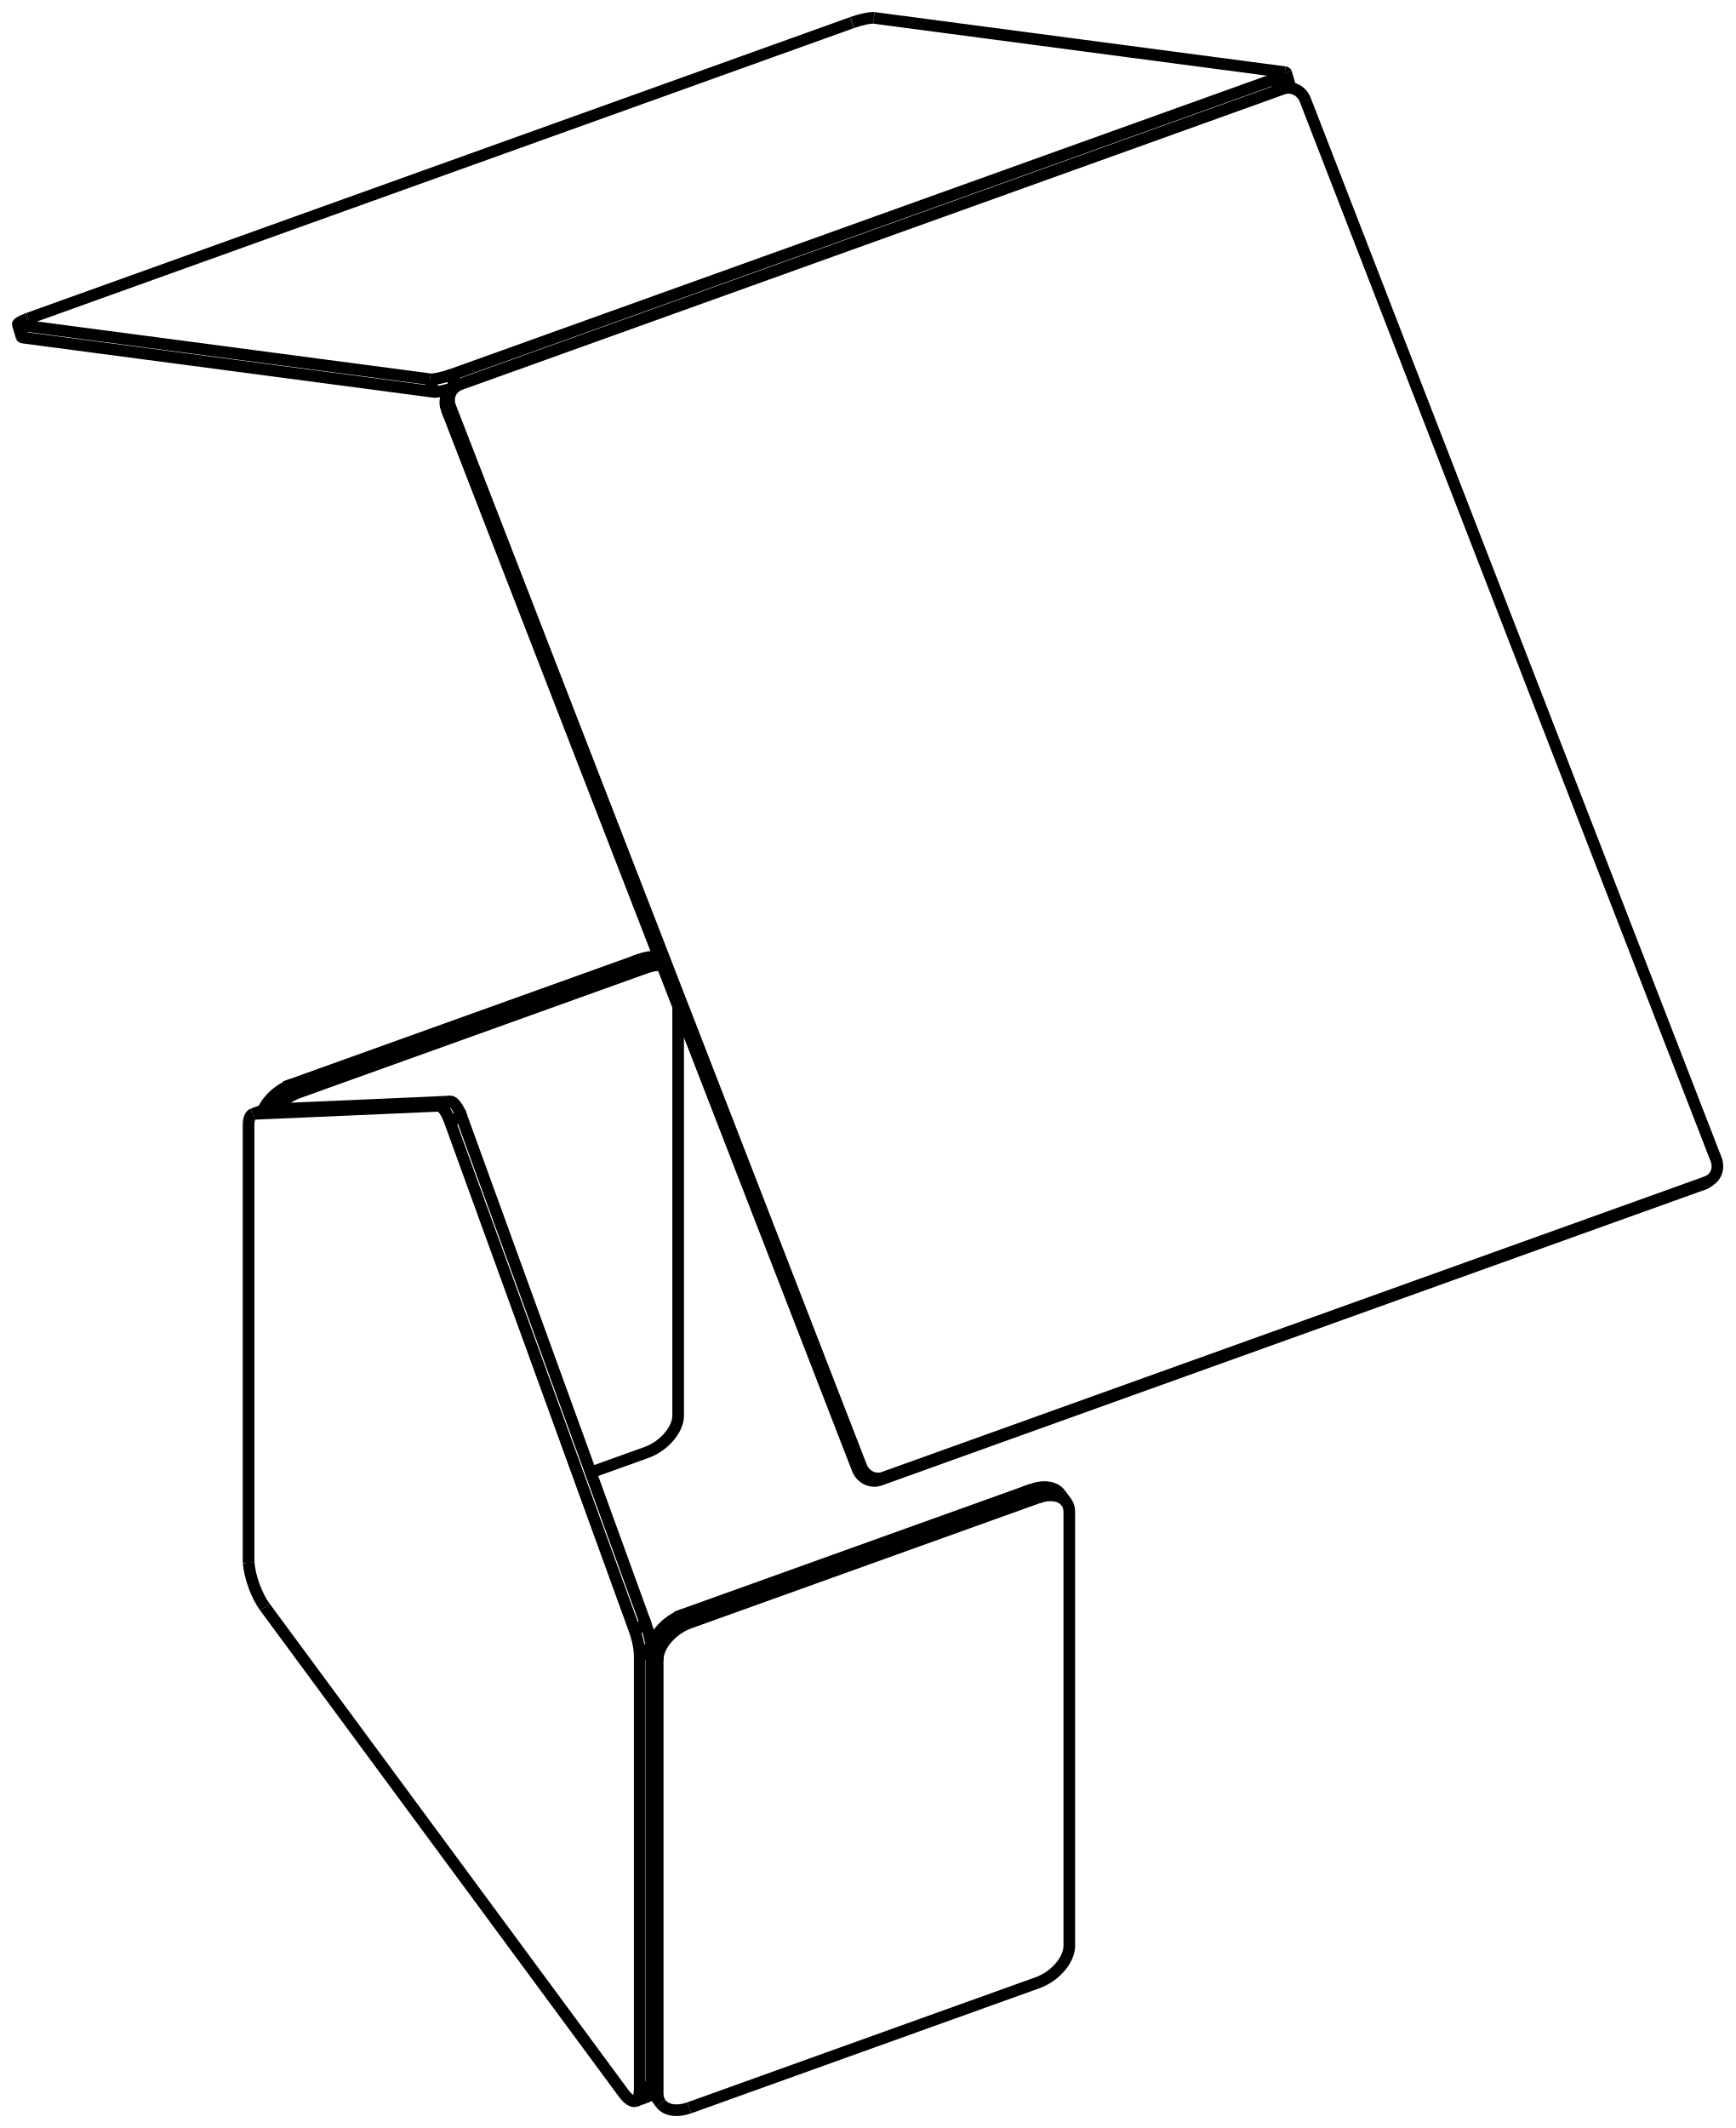
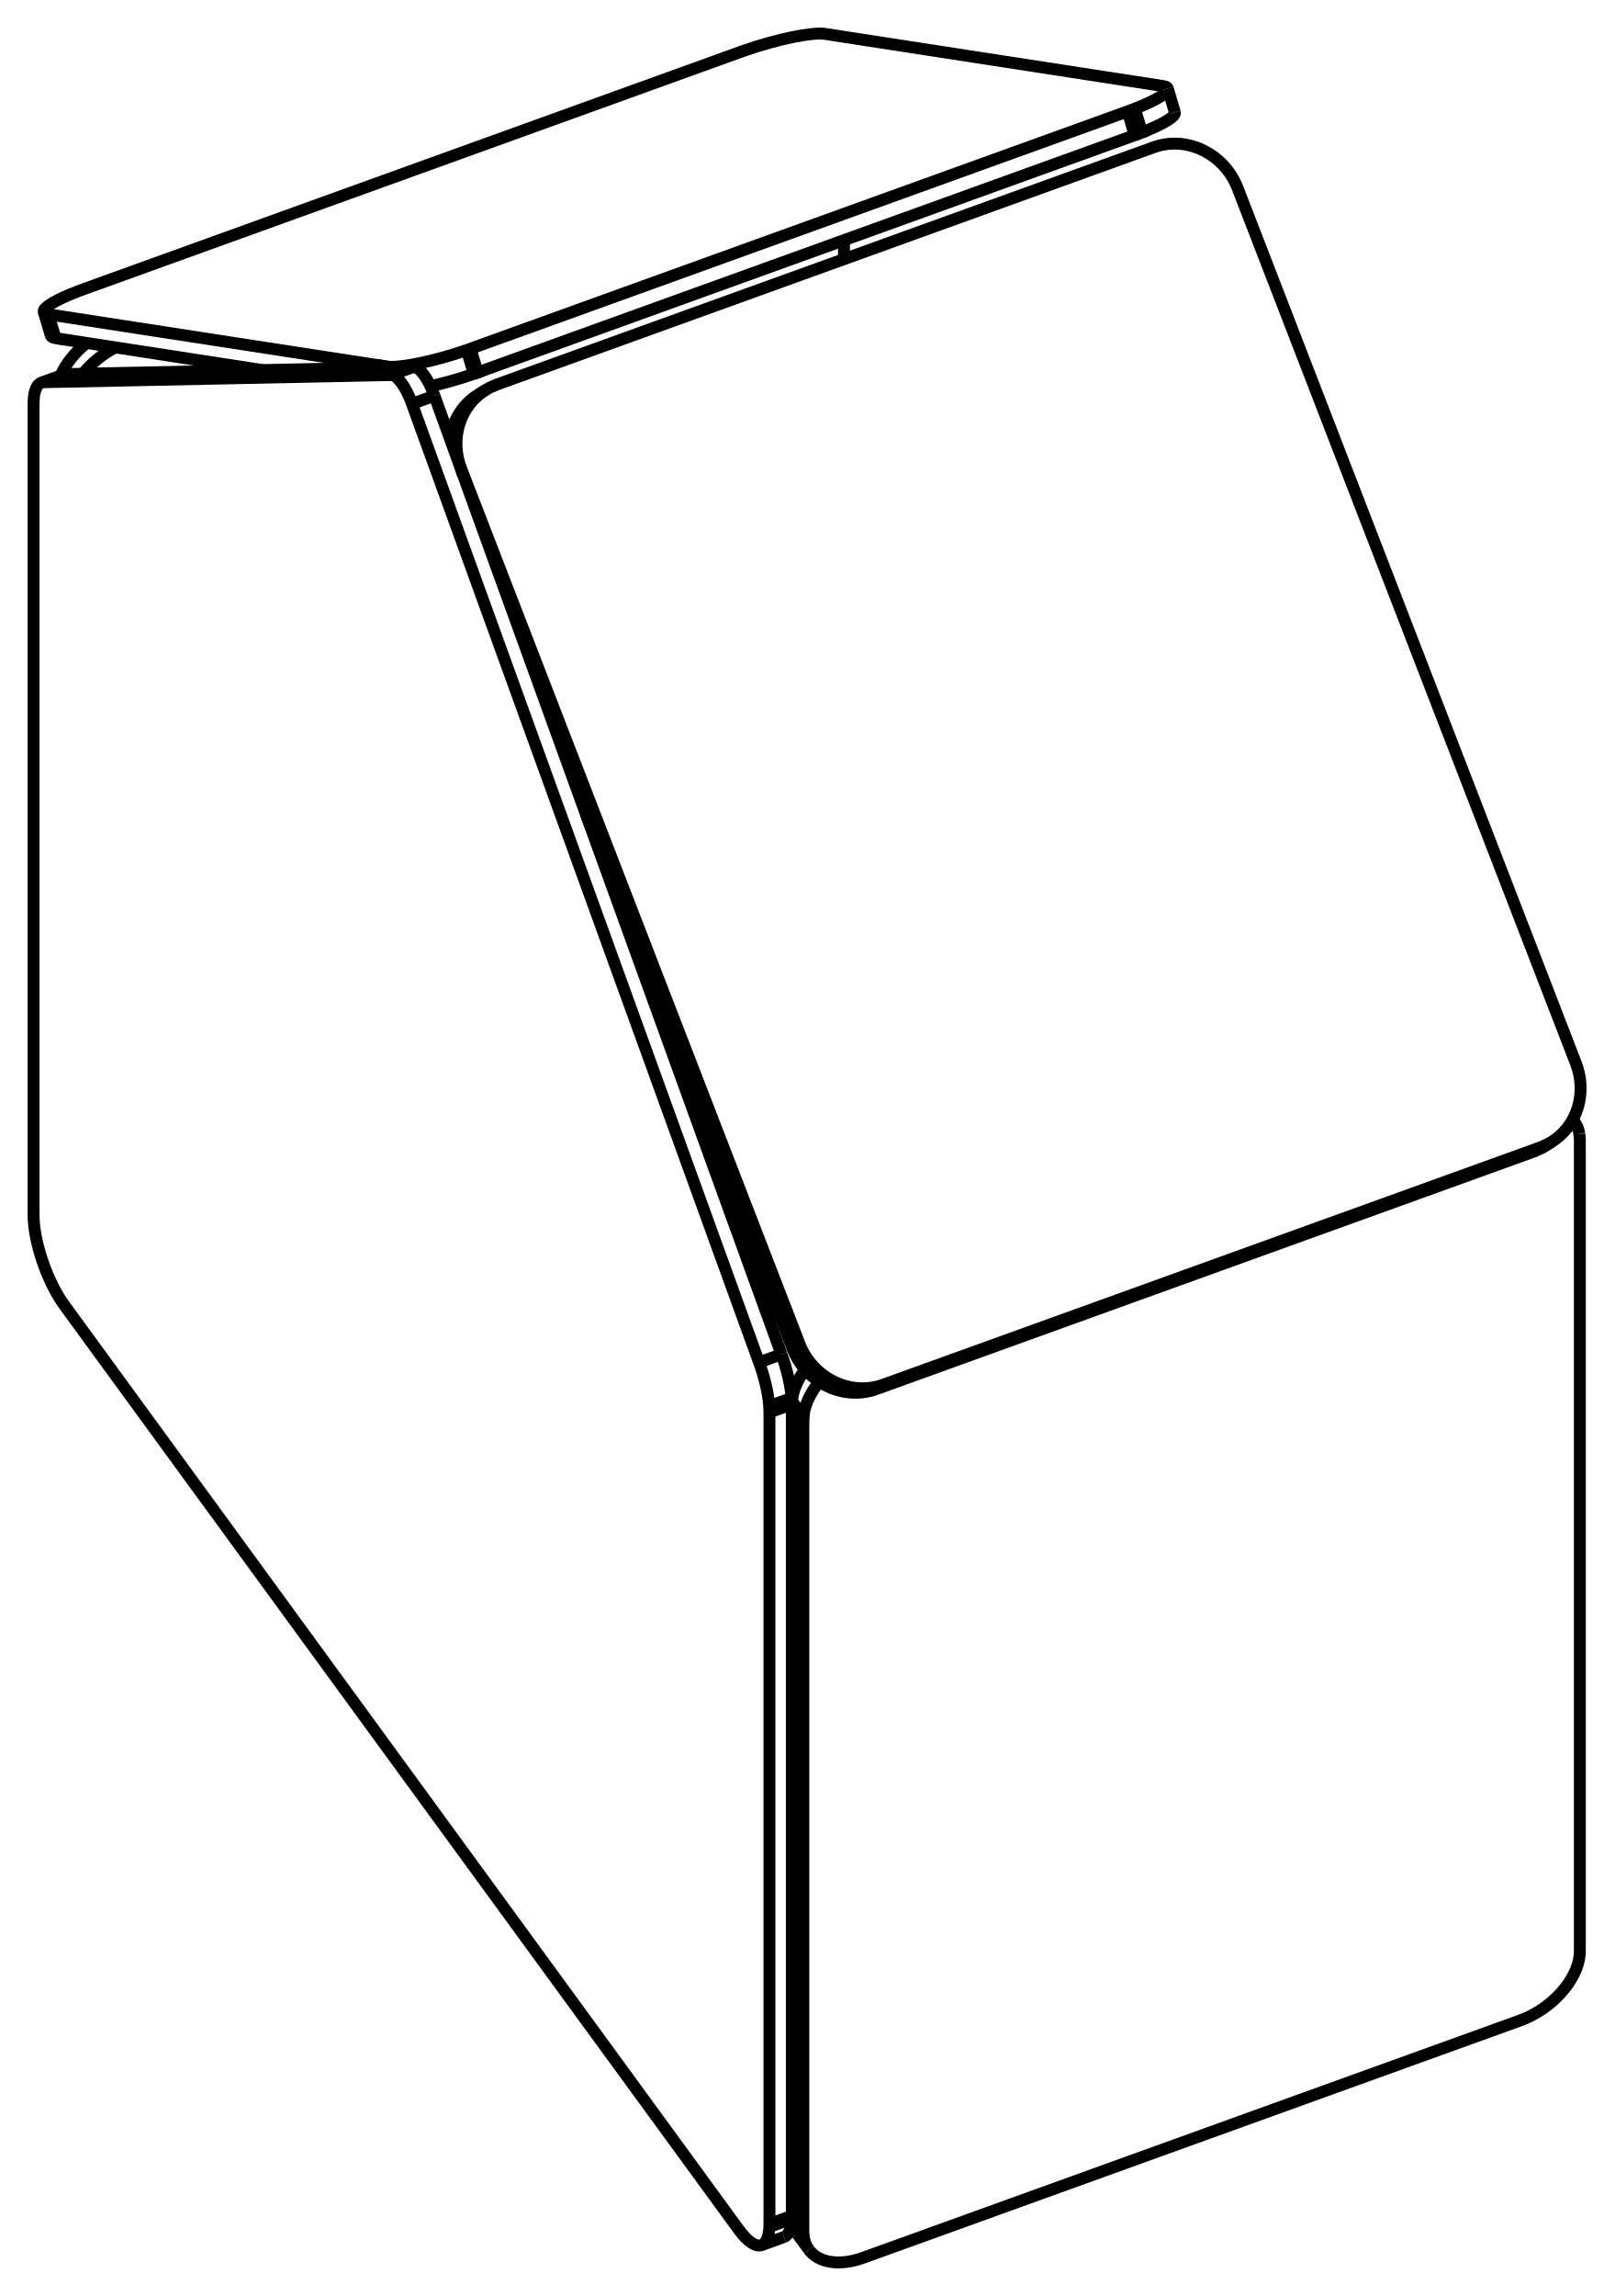
- <svg xmlns="http://www.w3.org/2000/svg" version="1.1" viewBox="-48.728 -54.17 97.457 119.484" fill="none" stroke="black" stroke-width="0.6%" vector-effect="non-scaling-stroke">
-   <path d="M -23.648 -31.194 L -0.566 28.318 A 1 0.942 237.035 0 0 0.627 28.947 L 0.684 28.928 L 0.895 28.791 L 47.13 12.189 L 47.238 12.142 A 1 0.942 237.035 0 0 47.313 12.098 A 1 0.942 237.035 0 0 47.658 10.94 L 24.576 -48.572 A 1 0.942 237.035 0 0 23.383 -49.201 L 23.326 -49.183 L -22.908 -32.581 L -23.016 -32.533 A 1 0.942 237.035 0 0 -23.091 -32.49 A 1 0.942 237.035 0 0 -23.436 -31.331 L -0.354 28.181 A 1 0.942 237.035 0 0 0.839 28.809 L 0.895 28.791" />
-   <path d="M -23.303 -32.353 A 1 0.942 237.035 0 0 -23.648 -31.194 L -23.436 -31.331" />
-   <path d="M 0.627 28.947 L 0.839 28.809" />
-   <path d="M 47.027 12.279 A 1 0.942 237.035 0 0 47.102 12.235" />
-   <path d="M 46.918 12.326 L 47.027 12.279 L 47.238 12.142" />
-   <path d="M 0.684 28.928 L 46.918 12.326 L 47.13 12.189" />
-   <path d="M -47.516 -35.249 A 1 0.158 163.421 0 0 -47.447 -35.216 L -24.365 -32.166 A 1 0.158 163.421 0 0 -23.235 -32.397" />
-   <path d="M 23.567 -49.234 A 1 0.158 163.421 0 0 23.717 -49.373" />
-   <path d="M 23.21 -49.141 L 23.016 -49.791 A 1 0.158 163.421 0 0 23.506 -50.083 L 23.717 -49.373" />
-   <path d="M 22.908 -49.75 L 23.016 -49.791" />
-   <path d="M 23.101 -49.102 L 22.908 -49.75" />
-   <path d="M -23.124 -32.468 L -23.326 -33.148 L 22.908 -49.75" />
-   <path d="M -23.383 -33.128 L -23.326 -33.148" />
-   <path d="M -23.176 -32.434 L -23.383 -33.128" />
-   <path d="M -24.576 -32.876 A 1 0.158 163.421 0 0 -23.383 -33.128" />
-   <path d="M -47.238 -36.252 A 1 0.158 163.421 0 0 -47.727 -35.959 A 1 0.158 163.421 0 0 -47.658 -35.925 L -24.576 -32.876" />
-   <path d="M -47.13 -36.292 L -47.238 -36.252" />
-   <path d="M -0.895 -52.894 L -47.13 -36.292" />
-   <path d="M -0.839 -52.914 L -0.895 -52.894" />
-   <path d="M 0.354 -53.166 A 1 0.158 163.421 0 0 -0.839 -52.914" />
-   <path d="M 23.436 -50.117 L 0.354 -53.166" />
-   <path d="M 23.506 -50.083 A 1 0.158 163.421 0 0 23.436 -50.117" />
-   <path d="M -33.853 36.061 L -13.715 63.351 A 2 0.656 70.247 0 0 -13.039 63.801 L -12.372 63.561 A 2 0.656 70.247 0 0 -12.135 63.007 L -12.133 62.919 L -12.119 63.094 A 2 1.274 323.577 0 0 -11.964 63.468" />
-   <path d="M -34.761 33.576 A 2 0.656 70.247 0 0 -33.853 36.061" />
-   <path d="M -12.135 63.007 L -12.802 63.246 L -12.8 63.159 L -12.8 38.798 L -12.807 38.609 A 2 0.656 70.247 0 0 -13.11 37.303 L -23.471 8.768 A 1 0.328 70.247 0 0 -24.097 7.919 L -34.459 8.372 A 2 0.656 70.247 0 0 -34.529 8.384 L -33.862 8.145" />
-   <path d="M -13.039 63.801 A 2 0.656 70.247 0 0 -12.802 63.246" />
-   <path d="M -33.792 8.132 A 2 0.656 70.247 0 0 -33.862 8.145" />
-   <path d="M -23.43 7.679 L -33.792 8.132 L -34.459 8.372" />
-   <path d="M -22.804 8.529 A 1 0.328 70.247 0 0 -23.43 7.679 L -24.097 7.919" />
-   <path d="M -12.443 37.063 L -22.804 8.529 L -23.471 8.768" />
-   <path d="M -12.14 38.369 A 2 0.656 70.247 0 0 -12.443 37.063 L -13.11 37.303" />
-   <path d="M -12.133 38.559 L -12.14 38.369 L -12.807 38.609" />
-   <path d="M -12.133 62.919 L -12.133 38.559 L -11.79 39.024 L -11.79 63.384 L -11.776 63.559 A 2 1.274 323.577 0 0 -11.621 63.933 L -11.964 63.468" />
-   <path d="M -34.529 8.384 A 2 0.656 70.247 0 0 -34.766 8.939 L -34.768 9.026 L -34.768 33.387 L -34.761 33.576" />
-   <path d="M -12.133 62.919 L -12.8 63.159" />
-   <path d="M -15.55 28.507 L -12.419 27.383 A 2 1.274 323.577 0 0 -10.644 25.403 L -10.641 25.312 L -10.641 2.341" />
-   <path d="M -11.538 0.028 A 2 1.274 323.577 0 0 -12.419 0.156 L -31.98 7.18 A 2 1.274 323.577 0 0 -33.286 8.11" />
-   <path d="M -12.133 38.559 L -12.8 38.798" />
-   <path d="M -11.707 -0.408 A 2 1.274 323.577 0 0 -12.762 -0.309 L -12.419 0.156" />
-   <path d="M -12.762 -0.309 L -32.323 6.715 L -31.98 7.18" />
-   <path d="M -32.323 6.715 A 2 1.274 323.577 0 0 -33.962 8.181" />
-   <path d="M -12.133 62.919 L -11.79 63.384" />
-   <path d="M -12.129 38.467 L -11.786 38.932 L -11.79 39.024" />
-   <path d="M -12.129 38.467 L -12.133 38.559" />
-   <path d="M -12.119 63.094 L -11.776 63.559" />
-   <path d="M 10.815 29.708 A 2 1.274 323.577 0 0 9.206 29.463 L 9.549 29.928 L -10.011 36.952 A 2 1.274 323.577 0 0 -11.786 38.932" />
-   <path d="M 9.206 29.463 L -10.355 36.487 L -10.011 36.952" />
-   <path d="M -10.355 36.487 A 2 1.274 323.577 0 0 -12.129 38.467" />
-   <path d="M -10.011 64.179 L 9.549 57.155 A 2 1.274 323.577 0 0 11.324 55.175 L 11.327 55.083 L 11.327 30.723 L 11.313 30.548 A 2 1.274 323.577 0 0 11.159 30.174 L 10.815 29.708" />
-   <path d="M 11.159 30.174 A 2 1.274 323.577 0 0 9.549 29.928" />
-   <path d="M -11.621 63.933 A 2 1.274 323.577 0 0 -10.011 64.179" />
-   <path d="M -0.566 28.318 L -0.354 28.181" />
-   <path d="M -24.365 -32.166 L -24.576 -32.876" />
-   <path d="M -47.447 -35.216 L -47.658 -35.925" />
-   <path d="M -23.091 -32.49 L -23.303 -32.353" />
-   <path d="M 47.313 12.098 L 47.102 12.235" />
-   <path d="M -47.727 -35.959 L -47.516 -35.249" />
+ <svg xmlns="http://www.w3.org/2000/svg" version="1.1" viewBox="-23.859 -27.721 48.083 68.373" fill="none" stroke="black" stroke-width="0.6%" vector-effect="non-scaling-stroke">
+   <path d="M -10.131 -13.76 L -6.417 -3.505 L -0.257 12.426 A 2 1.887 238.121 0 0 2.129 13.682 L 2.34 13.55 L 2.453 13.514 L 22.025 6.447 L 22.242 6.352 A 2 1.887 238.121 0 0 22.361 6.284 A 2 1.887 238.121 0 0 23.084 3.943 L 13.008 -22.117 A 2 1.887 238.121 0 0 10.623 -23.373 L 10.509 -23.336 L -9.063 -16.269 L -9.28 -16.174 A 2 1.887 238.121 0 0 -9.399 -16.106 A 2 1.887 238.121 0 0 -10.122 -13.765 L -0.046 12.295 A 2 1.887 238.121 0 0 2.34 13.55" />
+   <path d="M -0.581 12.608 L -1.248 12.849 L -11.586 -15.696 A 1 0.325 70.147 0 0 -12.212 -16.553 L -22.55 -16.34 A 2 0.649 70.147 0 0 -22.625 -16.327 A 2 0.649 70.147 0 0 -22.857 -15.785 L -22.859 -15.698 L -22.859 8.47 L -22.852 8.658 A 2 0.649 70.147 0 0 -21.946 11.143 L -1.852 38.676 A 2 0.649 70.147 0 0 -1.173 39.136 A 2 0.649 70.147 0 0 -0.941 38.593 L -0.939 38.506 L -0.939 14.339 L -0.946 14.151 A 2 0.649 70.147 0 0 -1.248 12.849" />
+   <path d="M -10.919 -15.937 L -11.586 -15.696" />
+   <path d="M -10.919 -15.937 L -10.131 -13.76 L -10.122 -13.765" />
+   <path d="M -6.417 -3.505 L -0.581 12.608" />
+   <path d="M -9.61 -15.975 A 2 1.887 238.121 0 0 -10.454 -14.653" />
+   <path d="M 2.129 13.682 L 2.242 13.645 L 21.814 6.578 L 22.031 6.483 A 2 1.887 238.121 0 0 22.151 6.415" />
+   <path d="M -0.279 13.91 L -0.946 14.151" />
+   <path d="M -0.279 13.91 A 2 0.649 70.147 0 0 -0.581 12.608" />
+   <path d="M -11.544 -16.794 L -12.212 -16.553" />
+   <path d="M -10.919 -15.937 A 1 0.325 70.147 0 0 -11.544 -16.794" />
+   <path d="M -21.883 -16.581 L -16.047 -16.701 L -12.333 -16.777 L -12.341 -16.806 A 2 0.33 163.438 0 0 -9.955 -17.297 L -9.842 -17.338 L 9.73 -24.404 L 9.947 -24.486 A 2 0.33 163.438 0 0 10.927 -25.085 L 11.138 -24.376" />
+   <path d="M -12.333 -16.777 L -11.544 -16.794" />
+   <path d="M -0.272 14.098 L -0.279 13.91" />
+   <path d="M -0.272 38.265 L -0.272 14.098 L 0.071 14.567 L 0.071 38.735 L 0.085 38.908 A 2 1.265 323.879 0 0 0.234 39.271 L -0.108 38.802" />
+   <path d="M -0.274 38.352 L -0.272 38.265 L 0.071 38.735" />
+   <path d="M -0.506 38.895 A 2 0.649 70.147 0 0 -0.274 38.352 L -0.941 38.593" />
+   <path d="M -21.883 -16.581 A 2 0.649 70.147 0 0 -21.958 -16.568" />
+   <path d="M 2.242 13.645 L 2.453 13.514" />
+   <path d="M 21.814 6.578 L 22.025 6.447" />
+   <path d="M 22.031 6.483 L 22.242 6.352" />
+   <path d="M 23.187 6.043 A 2 1.265 323.879 0 0 23.038 5.679 L 22.991 5.615" />
+   <path d="M 23.038 5.679 A 2 1.265 323.879 0 0 22.989 5.619" />
+   <path d="M 0.126 13.058 A 2 1.265 323.879 0 0 -0.268 14.008 L -0.272 14.098 L -0.939 14.339" />
+   <path d="M -0.268 14.008 L 0.074 14.477 L 0.071 14.567" />
+   <path d="M 0.548 13.426 A 2 1.265 323.879 0 0 0.074 14.477" />
+   <path d="M 0.234 39.271 A 2 1.265 323.879 0 0 1.85 39.514 L 21.422 32.447 A 2 1.265 323.879 0 0 23.198 30.474 L 23.201 30.383 L 23.201 6.216 L 23.187 6.043" />
+   <path d="M -0.272 38.265 L -0.939 38.506" />
+   <path d="M -21.883 -16.581 L -22.55 -16.34" />
+   <path d="M -21.281 -17.508 A 2 1.265 323.879 0 0 -22.056 -16.533" />
+   <path d="M -22.206 -17.651 L -16.047 -16.701" />
+   <path d="M -11.036 -16.221 A 2 0.33 163.438 0 0 -9.744 -16.588 L -9.955 -17.297" />
+   <path d="M -9.744 -16.588 L -9.631 -16.629 L -9.842 -17.338" />
+   <path d="M -9.631 -16.629 L 9.941 -23.695 L 9.73 -24.404" />
+   <path d="M 9.941 -23.695 L 10.158 -23.777 L 9.947 -24.486" />
+   <path d="M 10.158 -23.777 A 2 0.33 163.438 0 0 11.138 -24.376" />
+   <path d="M -22.344 -17.723 A 2 0.33 163.438 0 0 -22.206 -17.651 L -22.417 -18.36 L -12.341 -16.806" />
+   <path d="M -3.838 3.616 L -3.685 3.561" />
+   <path d="M 1.281 -20.004 L 1.281 -20.569" />
+   <path d="M -20.425 -17.376 A 2 1.265 323.879 0 0 -21.388 -16.591" />
+   <path d="M -0.272 38.265 L -0.258 38.438 L 0.085 38.908" />
+   <path d="M -0.258 38.438 A 2 1.265 323.879 0 0 -0.108 38.802" />
+   <path d="M 10.927 -25.085 A 2 0.33 163.438 0 0 10.789 -25.158 L 0.713 -26.712 A 2 0.33 163.438 0 0 -1.672 -26.22 L -1.786 -26.18 L -21.358 -19.113 L -21.575 -19.032 A 2 0.33 163.438 0 0 -22.555 -18.432 L -22.344 -17.723" />
+   <path d="M -22.555 -18.432 A 2 0.33 163.438 0 0 -22.417 -18.36" />
+   <path d="M -0.257 12.426 L -0.046 12.295" />
+   <path d="M -9.399 -16.106 L -9.61 -15.975" />
+   <path d="M 22.361 6.284 L 22.151 6.415" />
+   <path d="M -1.173 39.136 L -0.506 38.895" />
+   <path d="M -22.625 -16.327 L -21.958 -16.568" />
</svg>
